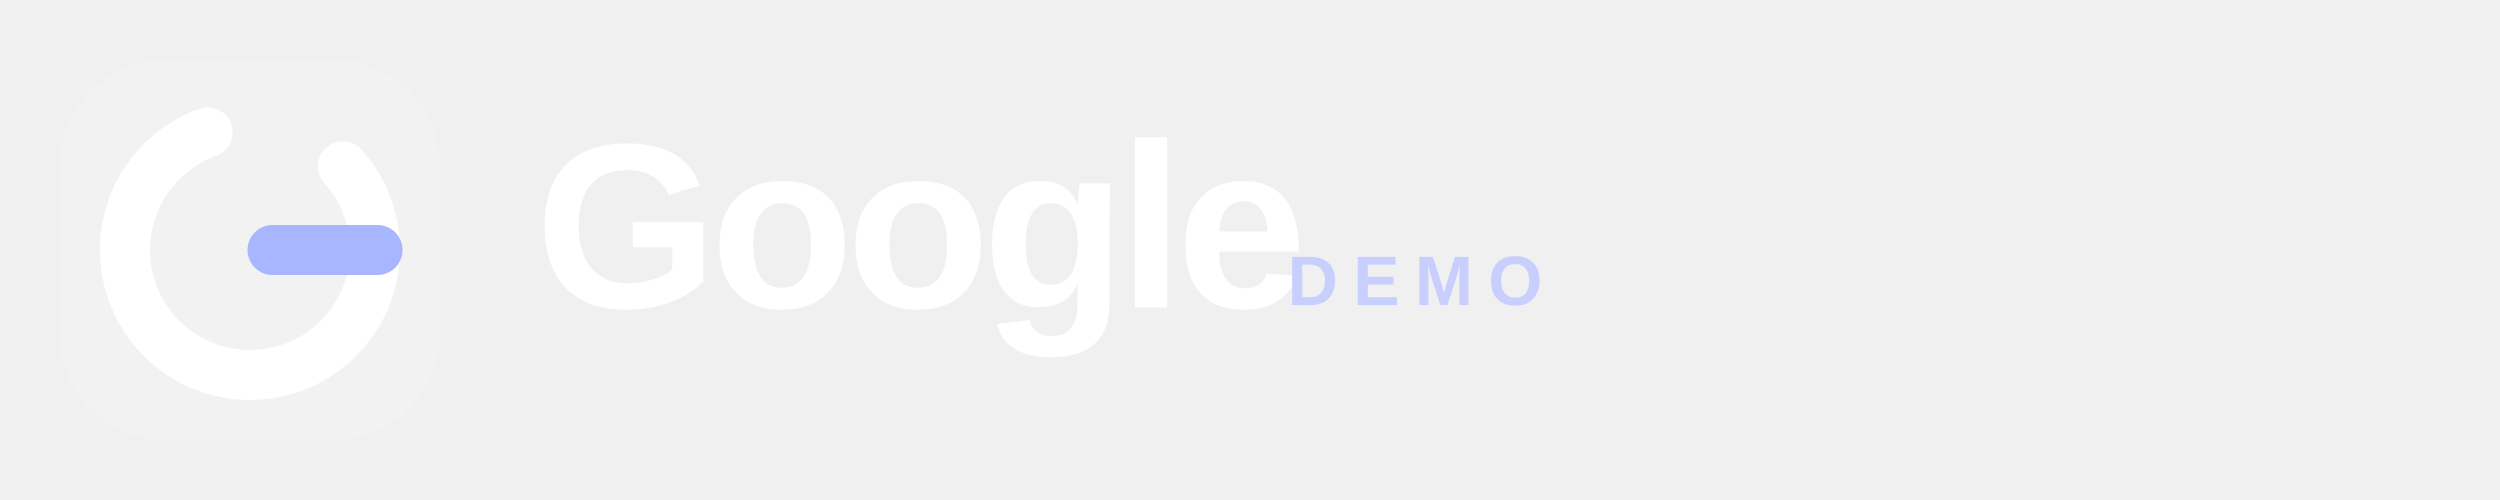
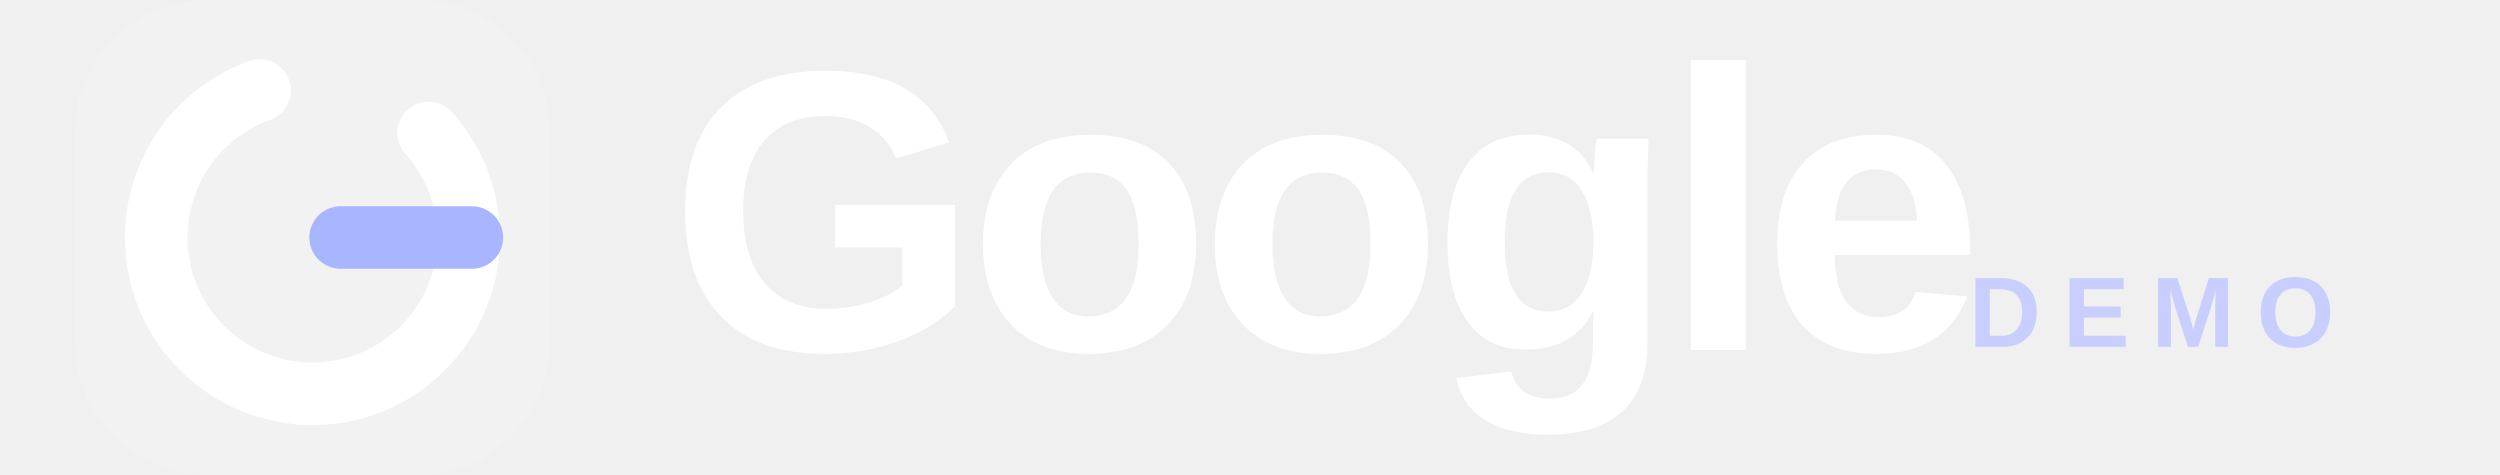
- <svg xmlns="http://www.w3.org/2000/svg" viewBox="0 0 1000 200" role="img" aria-labelledby="title">
+ <svg xmlns="http://www.w3.org/2000/svg" viewBox="0 24 800 152" role="img" aria-labelledby="title">
  <g transform="translate(24 24)">
    <rect width="152" height="152" rx="42" fill="#FFFFFF" fill-opacity=".12" />
    <circle cx="76" cy="76" r="50" fill="none" stroke="#FFFFFF" stroke-width="20" stroke-linecap="round" stroke-dasharray="255 64" transform="rotate(-42 76 76)" />
    <path d="M85 76h42" stroke="#A8B5FF" stroke-width="20" stroke-linecap="round" />
  </g>
-   <text x="214" y="123" fill="#FFFFFF" font-family="Arial, Helvetica, sans-serif" font-size="94" font-weight="700" letter-spacing="-3">Google</text>
-   <text x="515" y="122" fill="#C8CFFF" font-family="Arial, Helvetica, sans-serif" font-size="28" font-weight="600" letter-spacing="6">DEMO</text>
+   <text x="214" y="136" fill="#FFFFFF" font-family="Arial, Helvetica, sans-serif" font-size="128" font-weight="700" letter-spacing="-4">Google</text>
+   <text x="630" y="135" fill="#C8CFFF" font-family="Arial, Helvetica, sans-serif" font-size="32" font-weight="600" letter-spacing="7">DEMO</text>
</svg>
